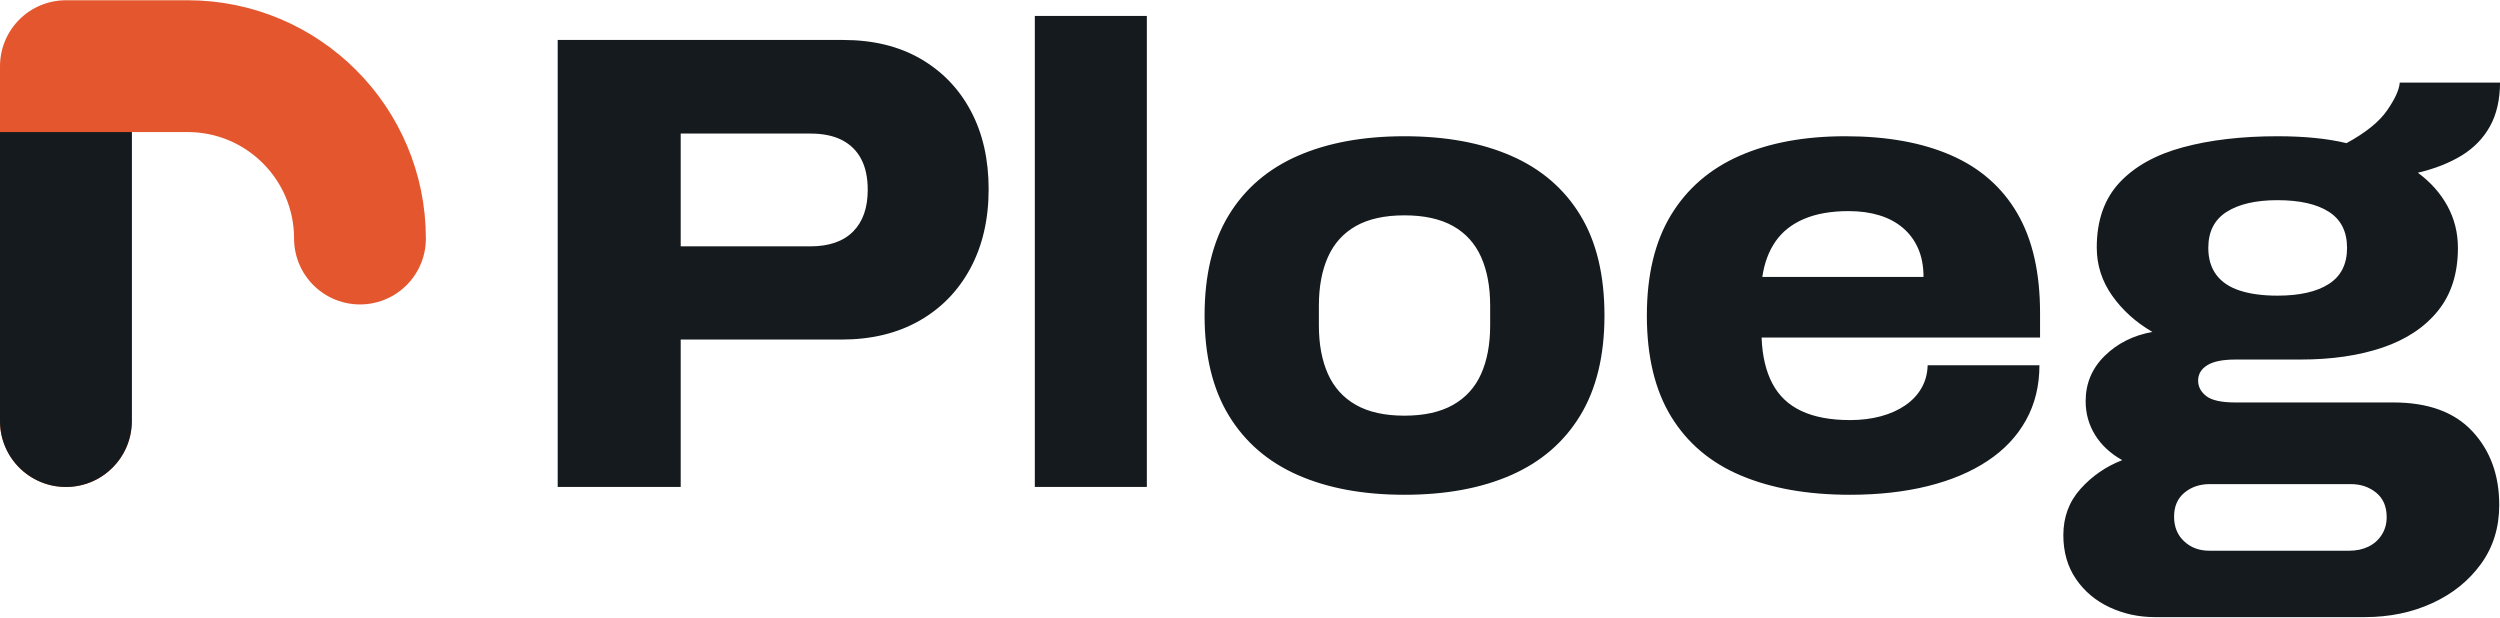
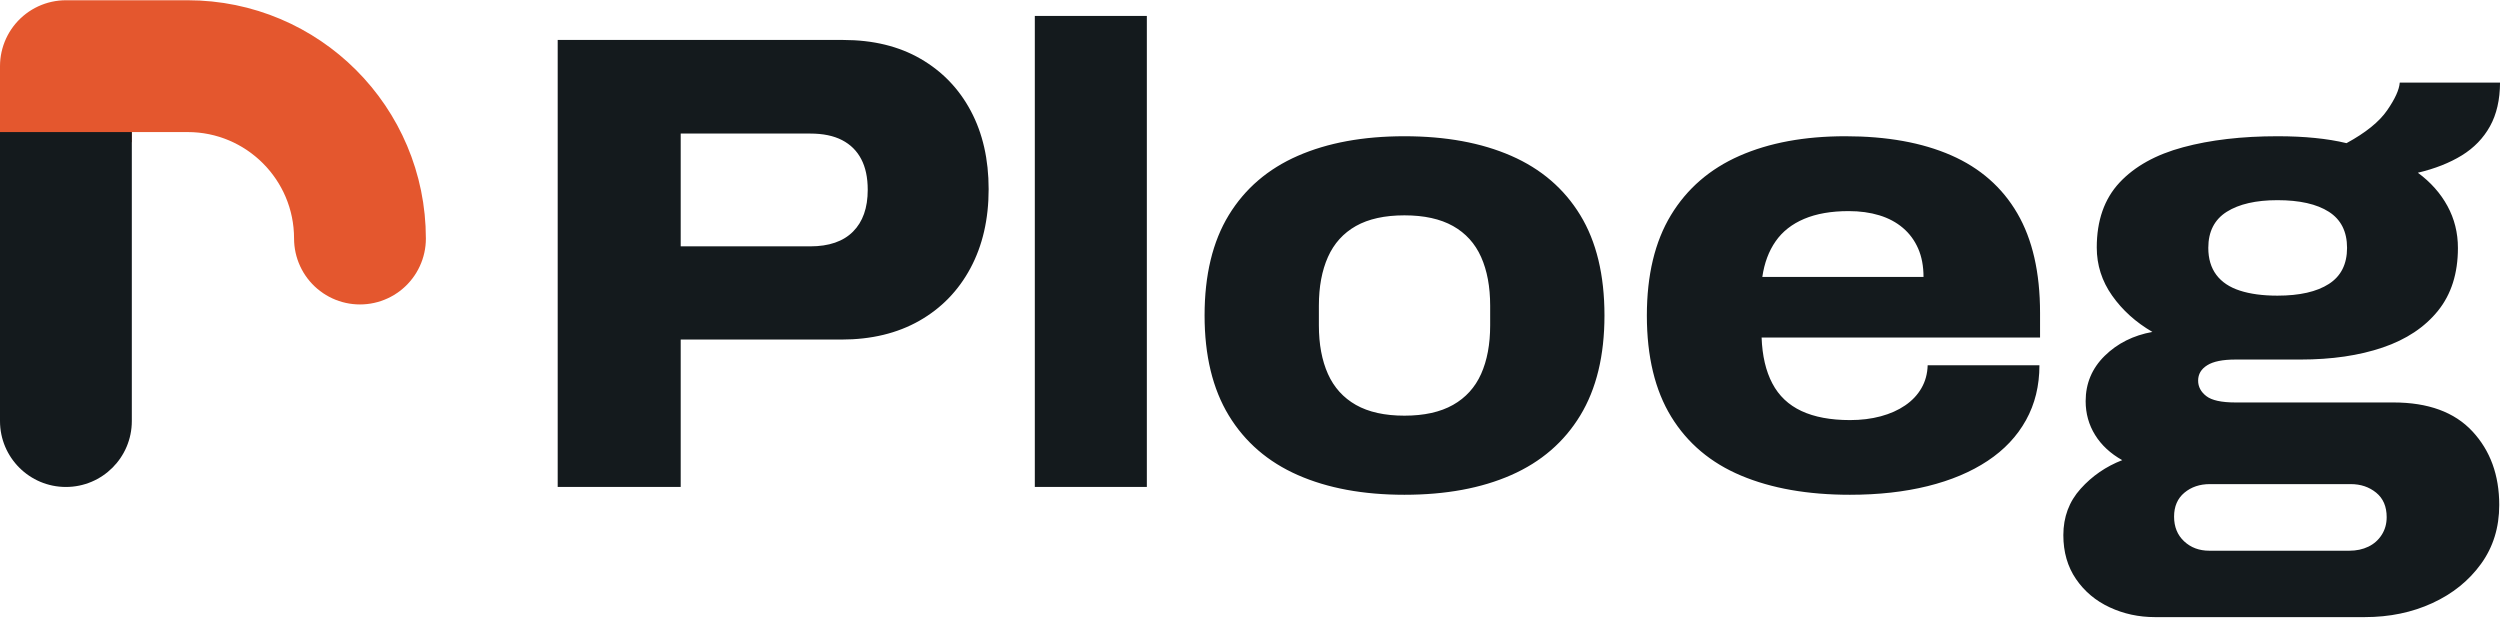
<svg xmlns="http://www.w3.org/2000/svg" viewBox="0 0 246.55 60.84" width="247" height="61" fill="none" role="img" aria-label="Ploeg">
+   <defs>
+     <clipPath id="knip-lockup-h">
+       <path clip-rule="evenodd" d="M-8 -8H72V72H-8ZM10 22H25V57H10Z" />
+     </clipPath>
+   </defs>
  <g transform="translate(-11 -8)">
-     <path d="M17.5 49.5V14.5H29.5A17 17 0 0 1 46.5 31.5" stroke="#E4572E" stroke-width="13" stroke-linecap="round" stroke-linejoin="round" fill="none" />
+     <path d="M17.5 49.5V14.5H29.5A17 17 0 0 1 46.5 31.5" stroke="#E4572E" stroke-width="13" stroke-linecap="round" stroke-linejoin="round" fill="none" clip-path="url(#knip-lockup-h)" />
    <path d="M11 21H24V49.5A6.5 6.5 0 0 1 11 49.5Z" fill="#141A1D" />
  </g>
  <g transform="translate(55.00 48.00) scale(0.44)">
    <path d="M0 0V-100.19H63.98Q74.04 -100.19 81.33 -95.97Q88.63 -91.75 92.61 -84.25Q96.59 -76.75 96.59 -66.75Q96.59 -56.65 92.52 -49.05Q88.44 -41.44 81.04 -37.24Q73.64 -33.04 63.59 -33.04H27.57V0ZM27.57 -53.93H56.61Q62.9 -53.93 66.19 -57.23Q69.49 -60.53 69.49 -66.6Q69.49 -70.72 68.03 -73.49Q66.58 -76.27 63.74 -77.74Q60.9 -79.21 56.61 -79.21H27.57ZM106.94 0V-105.58H132.05V0ZM189.78 1.75Q175.93 1.75 165.89 -2.67Q155.85 -7.09 150.42 -16.02Q144.99 -24.95 144.99 -38.44Q144.99 -52.05 150.42 -60.94Q155.85 -69.83 165.89 -74.22Q175.93 -78.61 189.78 -78.61Q203.68 -78.61 213.72 -74.22Q223.76 -69.83 229.19 -60.94Q234.62 -52.05 234.62 -38.44Q234.62 -24.95 229.19 -16.02Q223.76 -7.09 213.72 -2.67Q203.68 1.75 189.78 1.75ZM189.78 -15.98Q196.4 -15.98 200.67 -18.39Q204.94 -20.8 206.97 -25.33Q209 -29.87 209 -36.2V-40.64Q209 -47 206.97 -51.54Q204.94 -56.09 200.67 -58.49Q196.4 -60.88 189.78 -60.88Q183.16 -60.88 178.91 -58.49Q174.67 -56.09 172.64 -51.54Q170.61 -47 170.61 -40.64V-36.2Q170.61 -29.87 172.64 -25.33Q174.67 -20.8 178.91 -18.39Q183.16 -15.98 189.78 -15.98ZM289.63 1.75Q275.47 1.75 265.26 -2.54Q255.06 -6.82 249.59 -15.73Q244.12 -24.64 244.12 -38.42Q244.12 -52.03 249.52 -60.93Q254.92 -69.83 264.89 -74.22Q274.87 -78.61 288.61 -78.61Q302.57 -78.61 312.32 -74.34Q322.07 -70.07 327.16 -61.32Q332.25 -52.58 332.25 -39.03V-33.49H269.84Q270.06 -27.35 272.25 -23.2Q274.43 -19.05 278.78 -17.02Q283.13 -14.99 289.65 -14.99Q293.39 -14.99 296.55 -15.84Q299.7 -16.69 302.03 -18.29Q304.36 -19.88 305.67 -22.16Q306.98 -24.43 307.06 -27.28H332.11Q332.11 -20.4 329.1 -14.98Q326.1 -9.56 320.5 -5.85Q314.9 -2.13 307.07 -0.19Q299.25 1.75 289.63 1.75ZM270 -47.08H306.13Q306.13 -50.7 304.93 -53.44Q303.73 -56.18 301.52 -58.06Q299.3 -59.95 296.22 -60.89Q293.14 -61.83 289.36 -61.83Q283.49 -61.83 279.38 -60.09Q275.27 -58.35 272.98 -55.06Q270.68 -51.77 270 -47.08ZM358 29.17Q352.56 29.17 347.86 26.98Q343.15 24.79 340.31 20.64Q337.47 16.49 337.47 10.79Q337.47 4.71 341.34 0.41Q345.2 -3.89 350.67 -6.01Q346.71 -8.23 344.59 -11.65Q342.47 -15.07 342.47 -19.23Q342.47 -25.2 346.75 -29.4Q351.03 -33.59 357.43 -34.75Q351.87 -37.98 348.41 -42.88Q344.96 -47.77 344.96 -53.67Q344.96 -62.75 350.06 -68.22Q355.16 -73.68 364.31 -76.14Q373.46 -78.61 385.49 -78.61Q390.04 -78.61 393.87 -78.22Q397.71 -77.84 400.94 -77.06Q407.39 -80.57 410.04 -84.41Q412.7 -88.25 412.87 -90.63H435.35Q435.32 -84.86 433.1 -80.85Q430.87 -76.83 426.77 -74.31Q422.67 -71.79 416.93 -70.43Q421.21 -67.28 423.56 -62.98Q425.91 -58.67 425.91 -53.56Q425.91 -45.04 421.45 -39.5Q416.99 -33.96 409.06 -31.26Q401.13 -28.56 390.63 -28.56H376.06Q371.75 -28.56 369.72 -27.28Q367.68 -26.01 367.68 -23.84Q367.68 -21.78 369.52 -20.36Q371.36 -18.94 376.03 -18.94H411.46Q423.13 -18.94 429.15 -12.47Q435.17 -6 435.17 4.04Q435.17 11.61 431.08 17.25Q427 22.89 420.18 26.03Q413.35 29.17 405.03 29.17ZM370.19 14.29H401.57Q403.95 14.29 405.84 13.38Q407.72 12.47 408.83 10.73Q409.94 9 409.94 6.76Q409.94 3.2 407.59 1.28Q405.23 -0.64 401.89 -0.64H370.32Q366.91 -0.64 364.6 1.29Q362.29 3.22 362.29 6.65Q362.29 10.08 364.54 12.18Q366.79 14.29 370.19 14.29ZM385.46 -42.88Q392.91 -42.88 396.98 -45.5Q401.06 -48.11 401.06 -53.59Q401.06 -59.07 396.98 -61.68Q392.91 -64.28 385.46 -64.28Q378.24 -64.28 374.1 -61.68Q369.96 -59.07 369.96 -53.59Q369.96 -49.95 371.76 -47.54Q373.57 -45.13 377.04 -44.01Q380.51 -42.88 385.46 -42.88Z" fill="#141A1D" />
  </g>
</svg>
